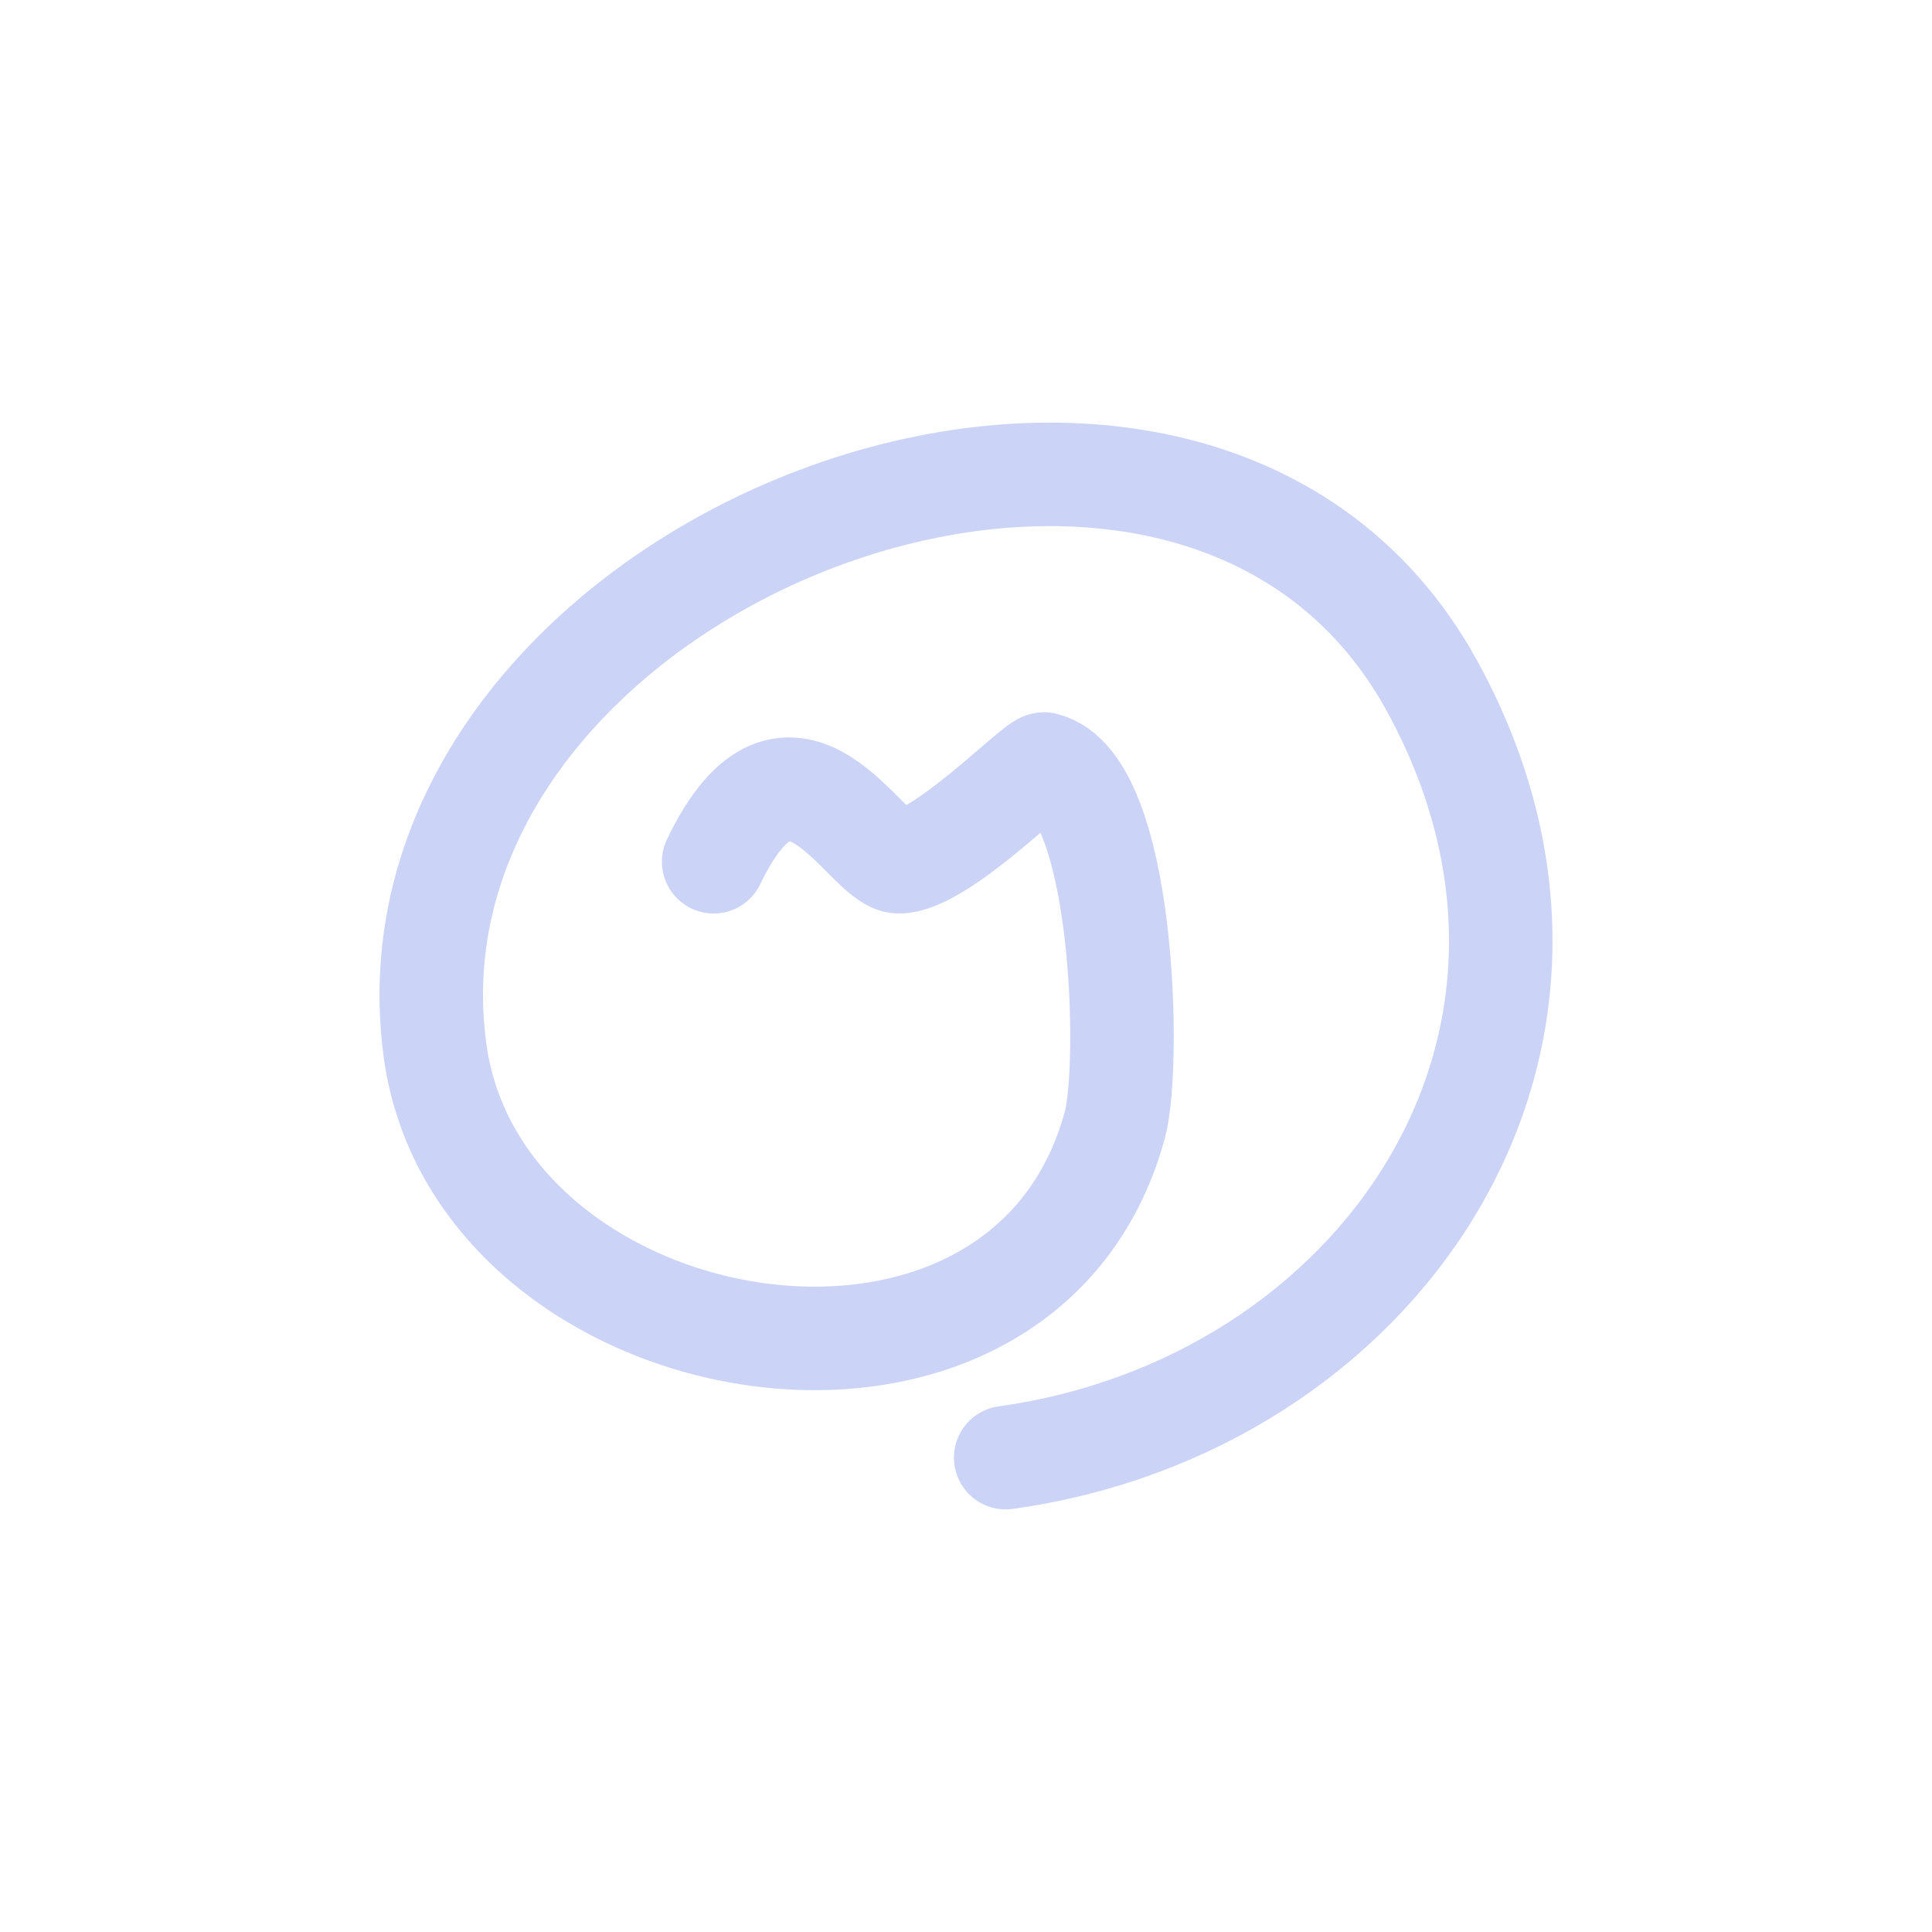
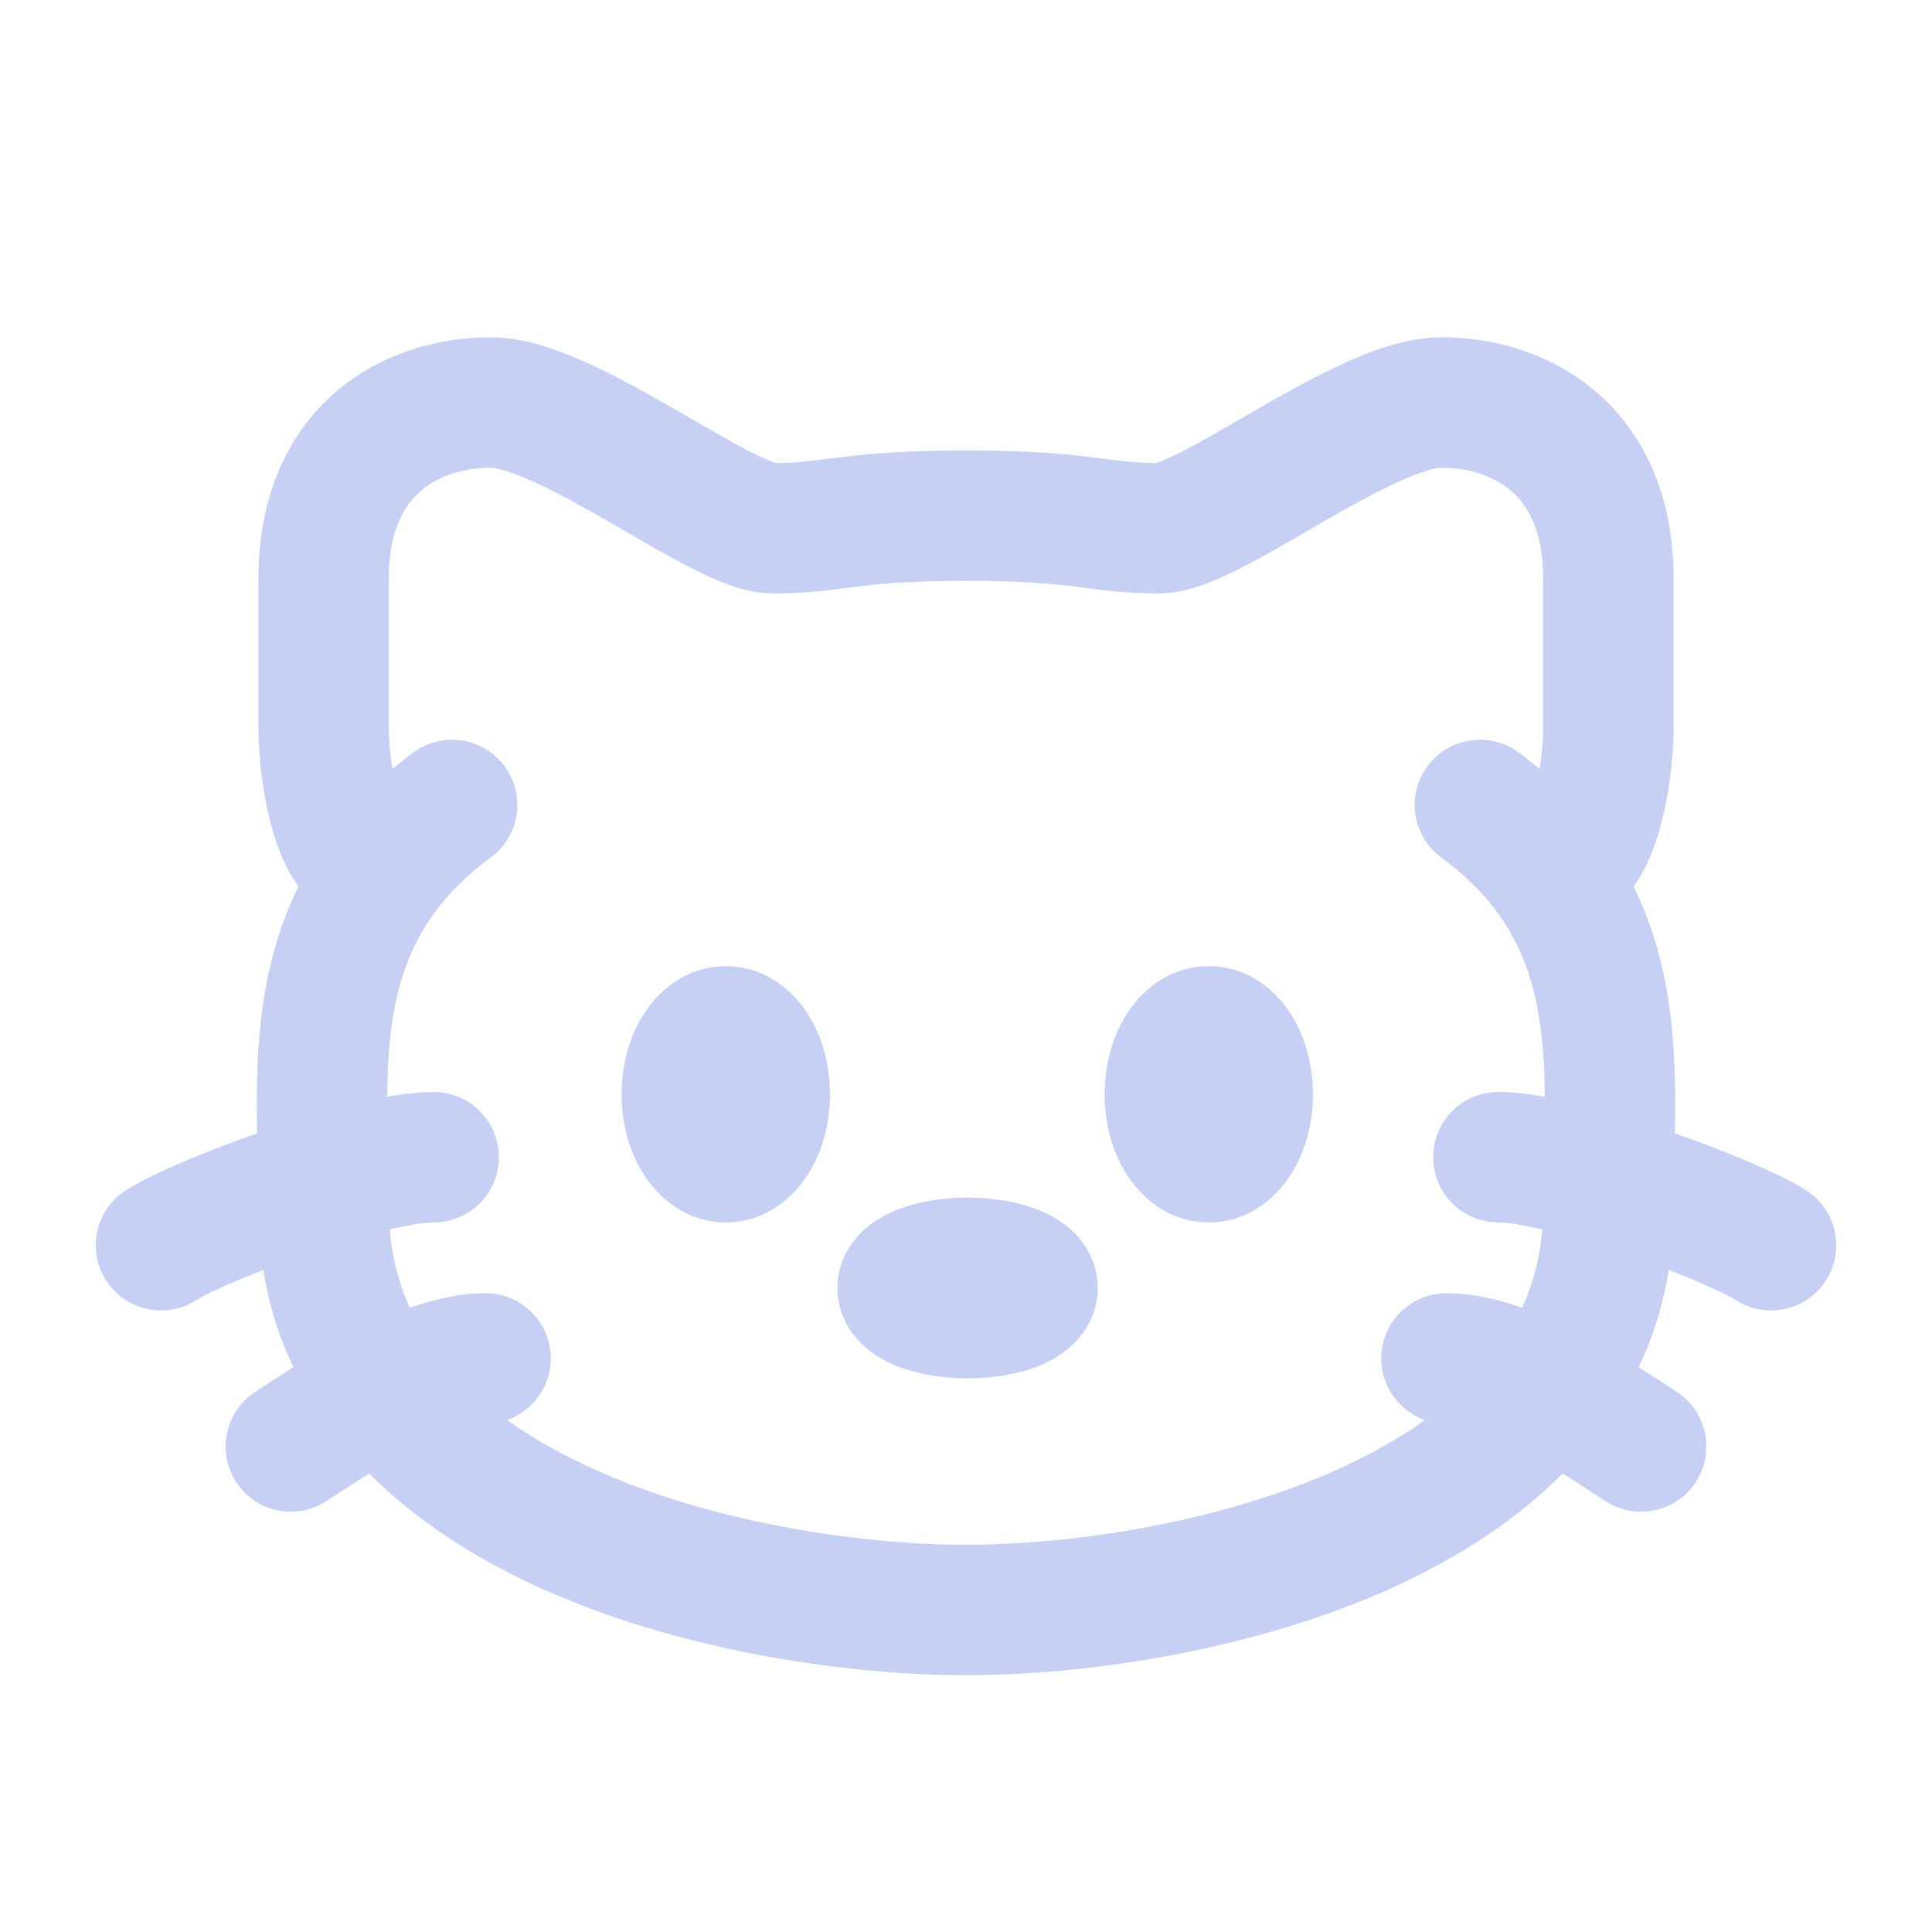
- <svg xmlns="http://www.w3.org/2000/svg" width="256px" height="256px" viewBox="-24 -24 448.00 448.00" fill="none">
+ <svg xmlns="http://www.w3.org/2000/svg" width="800px" height="800px" viewBox="0 0 24 24" fill="none" stroke="#c6d0f5" stroke-width="0.12">
  <g id="SVGRepo_bgCarrier" stroke-width="0" />
  <g id="SVGRepo_tracerCarrier" stroke-linecap="round" stroke-linejoin="round" />
  <g id="SVGRepo_iconCarrier">
-     <path d="M209.202 314C295.069 302.118 353.793 218.418 308.045 135.024C251.513 31.984 61.827 106.438 76.844 219.371C86.696 293.444 213.097 315.568 234.512 236.857C238.297 222.936 236.714 157.821 218.141 153.168C216.406 152.73 194.202 175.825 184.417 175.825C176.731 175.825 159.616 137.959 141.484 175.825" stroke="#c6d0f5" stroke-opacity="0.9" stroke-width="24" stroke-linecap="round" stroke-linejoin="round" />
+     <path fill-rule="evenodd" clip-rule="evenodd" d="M12.02 14.937C11.728 14.937 11.431 14.982 11.178 15.08C11.055 15.127 10.903 15.203 10.77 15.325C10.636 15.448 10.463 15.675 10.463 16C10.463 16.325 10.636 16.552 10.77 16.674C10.903 16.797 11.055 16.872 11.178 16.92C11.431 17.018 11.728 17.062 12.02 17.062C12.311 17.062 12.608 17.018 12.861 16.92C12.985 16.872 13.136 16.797 13.269 16.674C13.403 16.552 13.576 16.325 13.576 16C13.576 15.675 13.403 15.448 13.269 15.325C13.136 15.203 12.985 15.127 12.861 15.08C12.608 14.982 12.311 14.937 12.02 14.937Z" fill="#c6d0f5" />
+     <path d="M14.037 12.646C14.201 12.38 14.527 12.062 15.016 12.062C15.505 12.062 15.831 12.38 15.996 12.646C16.168 12.924 16.25 13.261 16.25 13.594C16.25 13.926 16.168 14.263 15.996 14.541C15.831 14.807 15.505 15.125 15.016 15.125C14.527 15.125 14.201 14.807 14.037 14.541C13.864 14.263 13.782 13.926 13.782 13.594C13.782 13.261 13.864 12.924 14.037 12.646Z" fill="#c6d0f5" />
+     <path d="M9.016 12.062C8.528 12.062 8.202 12.38 8.037 12.646C7.864 12.924 7.782 13.261 7.782 13.594C7.782 13.926 7.864 14.263 8.037 14.541C8.202 14.807 8.528 15.125 9.016 15.125C9.505 15.125 9.831 14.807 9.996 14.541C10.168 14.263 10.25 13.926 10.25 13.594C10.25 13.261 10.168 12.924 9.996 12.646C9.831 12.38 9.505 12.062 9.016 12.062Z" fill="#c6d0f5" />
+     <path fill-rule="evenodd" clip-rule="evenodd" d="M6.095 4.25C5.481 4.25 4.775 4.429 4.209 4.916C3.622 5.421 3.27 6.188 3.27 7.188V9.062L3.27 9.065C3.271 9.359 3.321 9.948 3.489 10.439C3.544 10.6 3.631 10.813 3.778 11.006C3.494 11.569 3.359 12.149 3.298 12.71C3.247 13.177 3.246 13.668 3.254 14.121C2.593 14.351 1.909 14.635 1.593 14.839C1.245 15.063 1.145 15.528 1.37 15.876C1.595 16.224 2.059 16.323 2.407 16.099C2.523 16.024 2.867 15.866 3.319 15.694C3.388 16.173 3.527 16.61 3.722 17.006C3.566 17.104 3.428 17.194 3.319 17.265C3.277 17.293 3.239 17.317 3.206 17.339C2.858 17.563 2.758 18.028 2.983 18.376C3.208 18.724 3.672 18.823 4.02 18.599C4.061 18.572 4.105 18.544 4.151 18.513C4.282 18.428 4.433 18.329 4.597 18.229C5.187 18.831 5.919 19.296 6.679 19.646C8.46 20.465 10.569 20.75 12 20.75C13.431 20.75 15.54 20.465 17.321 19.646C18.081 19.296 18.814 18.831 19.403 18.229C19.567 18.329 19.718 18.428 19.849 18.513C19.895 18.544 19.939 18.572 19.98 18.599C20.328 18.823 20.793 18.724 21.017 18.376C21.242 18.028 21.142 17.563 20.794 17.339C20.761 17.317 20.723 17.293 20.681 17.265C20.572 17.194 20.434 17.104 20.278 17.006C20.473 16.61 20.613 16.173 20.681 15.694C21.134 15.866 21.477 16.024 21.594 16.099C21.942 16.323 22.406 16.224 22.631 15.876C22.855 15.528 22.755 15.063 22.407 14.839C22.092 14.635 21.407 14.351 20.746 14.121C20.754 13.668 20.753 13.177 20.702 12.71C20.641 12.149 20.506 11.569 20.223 11.006C20.369 10.813 20.456 10.6 20.511 10.439C20.679 9.948 20.729 9.359 20.73 9.065L20.73 9.062V7.188C20.73 6.188 20.378 5.422 19.791 4.916C19.226 4.429 18.519 4.25 17.905 4.25C17.497 4.25 17.074 4.407 16.734 4.561C16.373 4.724 15.995 4.936 15.656 5.131C15.583 5.173 15.512 5.214 15.443 5.254L15.441 5.255C15.177 5.408 14.943 5.544 14.734 5.652C14.604 5.718 14.504 5.764 14.428 5.792C14.397 5.804 14.377 5.81 14.366 5.812C14.113 5.811 13.951 5.79 13.718 5.76C13.668 5.754 13.615 5.747 13.556 5.74C13.21 5.697 12.772 5.656 12 5.656C11.228 5.656 10.79 5.697 10.444 5.74C10.386 5.747 10.332 5.754 10.282 5.76C10.049 5.79 9.887 5.811 9.634 5.812C9.624 5.81 9.603 5.804 9.572 5.792C9.497 5.764 9.396 5.718 9.266 5.652C9.058 5.544 8.823 5.408 8.559 5.255C8.49 5.215 8.418 5.174 8.344 5.131C8.005 4.936 7.628 4.724 7.267 4.561C6.926 4.407 6.503 4.25 6.095 4.25ZM6.162 17.614C6.496 17.866 6.881 18.088 7.306 18.284C8.837 18.988 10.718 19.25 12 19.25C13.282 19.25 15.163 18.988 16.694 18.284C17.119 18.088 17.504 17.866 17.838 17.614C17.486 17.552 17.218 17.245 17.218 16.875C17.218 16.461 17.554 16.125 17.968 16.125C18.295 16.125 18.63 16.207 18.94 16.32C19.099 15.989 19.196 15.625 19.223 15.227C18.925 15.154 18.719 15.125 18.613 15.125C18.199 15.125 17.863 14.789 17.863 14.375C17.863 13.961 18.199 13.625 18.613 13.625C18.808 13.625 19.028 13.654 19.25 13.697C19.25 13.421 19.241 13.15 19.211 12.872C19.141 12.227 18.958 11.654 18.527 11.145C18.373 10.963 18.181 10.781 17.94 10.604C17.606 10.359 17.534 9.89 17.78 9.556C18.025 9.222 18.494 9.15 18.828 9.395C18.947 9.483 19.06 9.573 19.166 9.665C19.21 9.437 19.23 9.198 19.23 9.061V7.188C19.23 6.562 19.024 6.235 18.812 6.053C18.58 5.853 18.25 5.75 17.905 5.75C17.835 5.75 17.659 5.789 17.351 5.928C17.064 6.058 16.743 6.236 16.404 6.431C16.341 6.468 16.276 6.505 16.211 6.543C15.943 6.698 15.666 6.859 15.421 6.985C15.266 7.065 15.105 7.141 14.95 7.199C14.806 7.252 14.607 7.312 14.394 7.312C14.022 7.312 13.762 7.279 13.511 7.246C13.465 7.24 13.42 7.234 13.373 7.229C13.085 7.193 12.708 7.156 12 7.156C11.292 7.156 10.915 7.193 10.627 7.229C10.581 7.234 10.535 7.24 10.489 7.246C10.239 7.279 9.978 7.312 9.606 7.312C9.393 7.312 9.194 7.252 9.051 7.199C8.895 7.141 8.734 7.065 8.579 6.985C8.334 6.859 8.057 6.698 7.79 6.543C7.724 6.505 7.66 6.468 7.596 6.431C7.257 6.236 6.936 6.057 6.649 5.928C6.341 5.789 6.165 5.75 6.095 5.75C5.751 5.75 5.42 5.853 5.188 6.053C4.976 6.235 4.77 6.562 4.77 7.188V9.061C4.771 9.198 4.79 9.437 4.834 9.665C4.941 9.573 5.053 9.483 5.172 9.395C5.506 9.15 5.975 9.222 6.221 9.556C6.466 9.89 6.394 10.359 6.06 10.604C5.819 10.781 5.627 10.963 5.473 11.145C5.042 11.654 4.859 12.227 4.789 12.872C4.759 13.15 4.75 13.421 4.75 13.697C4.972 13.654 5.192 13.625 5.387 13.625C5.801 13.625 6.137 13.961 6.137 14.375C6.137 14.789 5.801 15.125 5.387 15.125C5.281 15.125 5.075 15.154 4.778 15.227C4.804 15.625 4.902 15.989 5.06 16.32C5.371 16.207 5.705 16.125 6.032 16.125C6.446 16.125 6.782 16.461 6.782 16.875C6.782 17.245 6.514 17.552 6.162 17.614Z" fill="#c6d0f5" />
  </g>
</svg>
